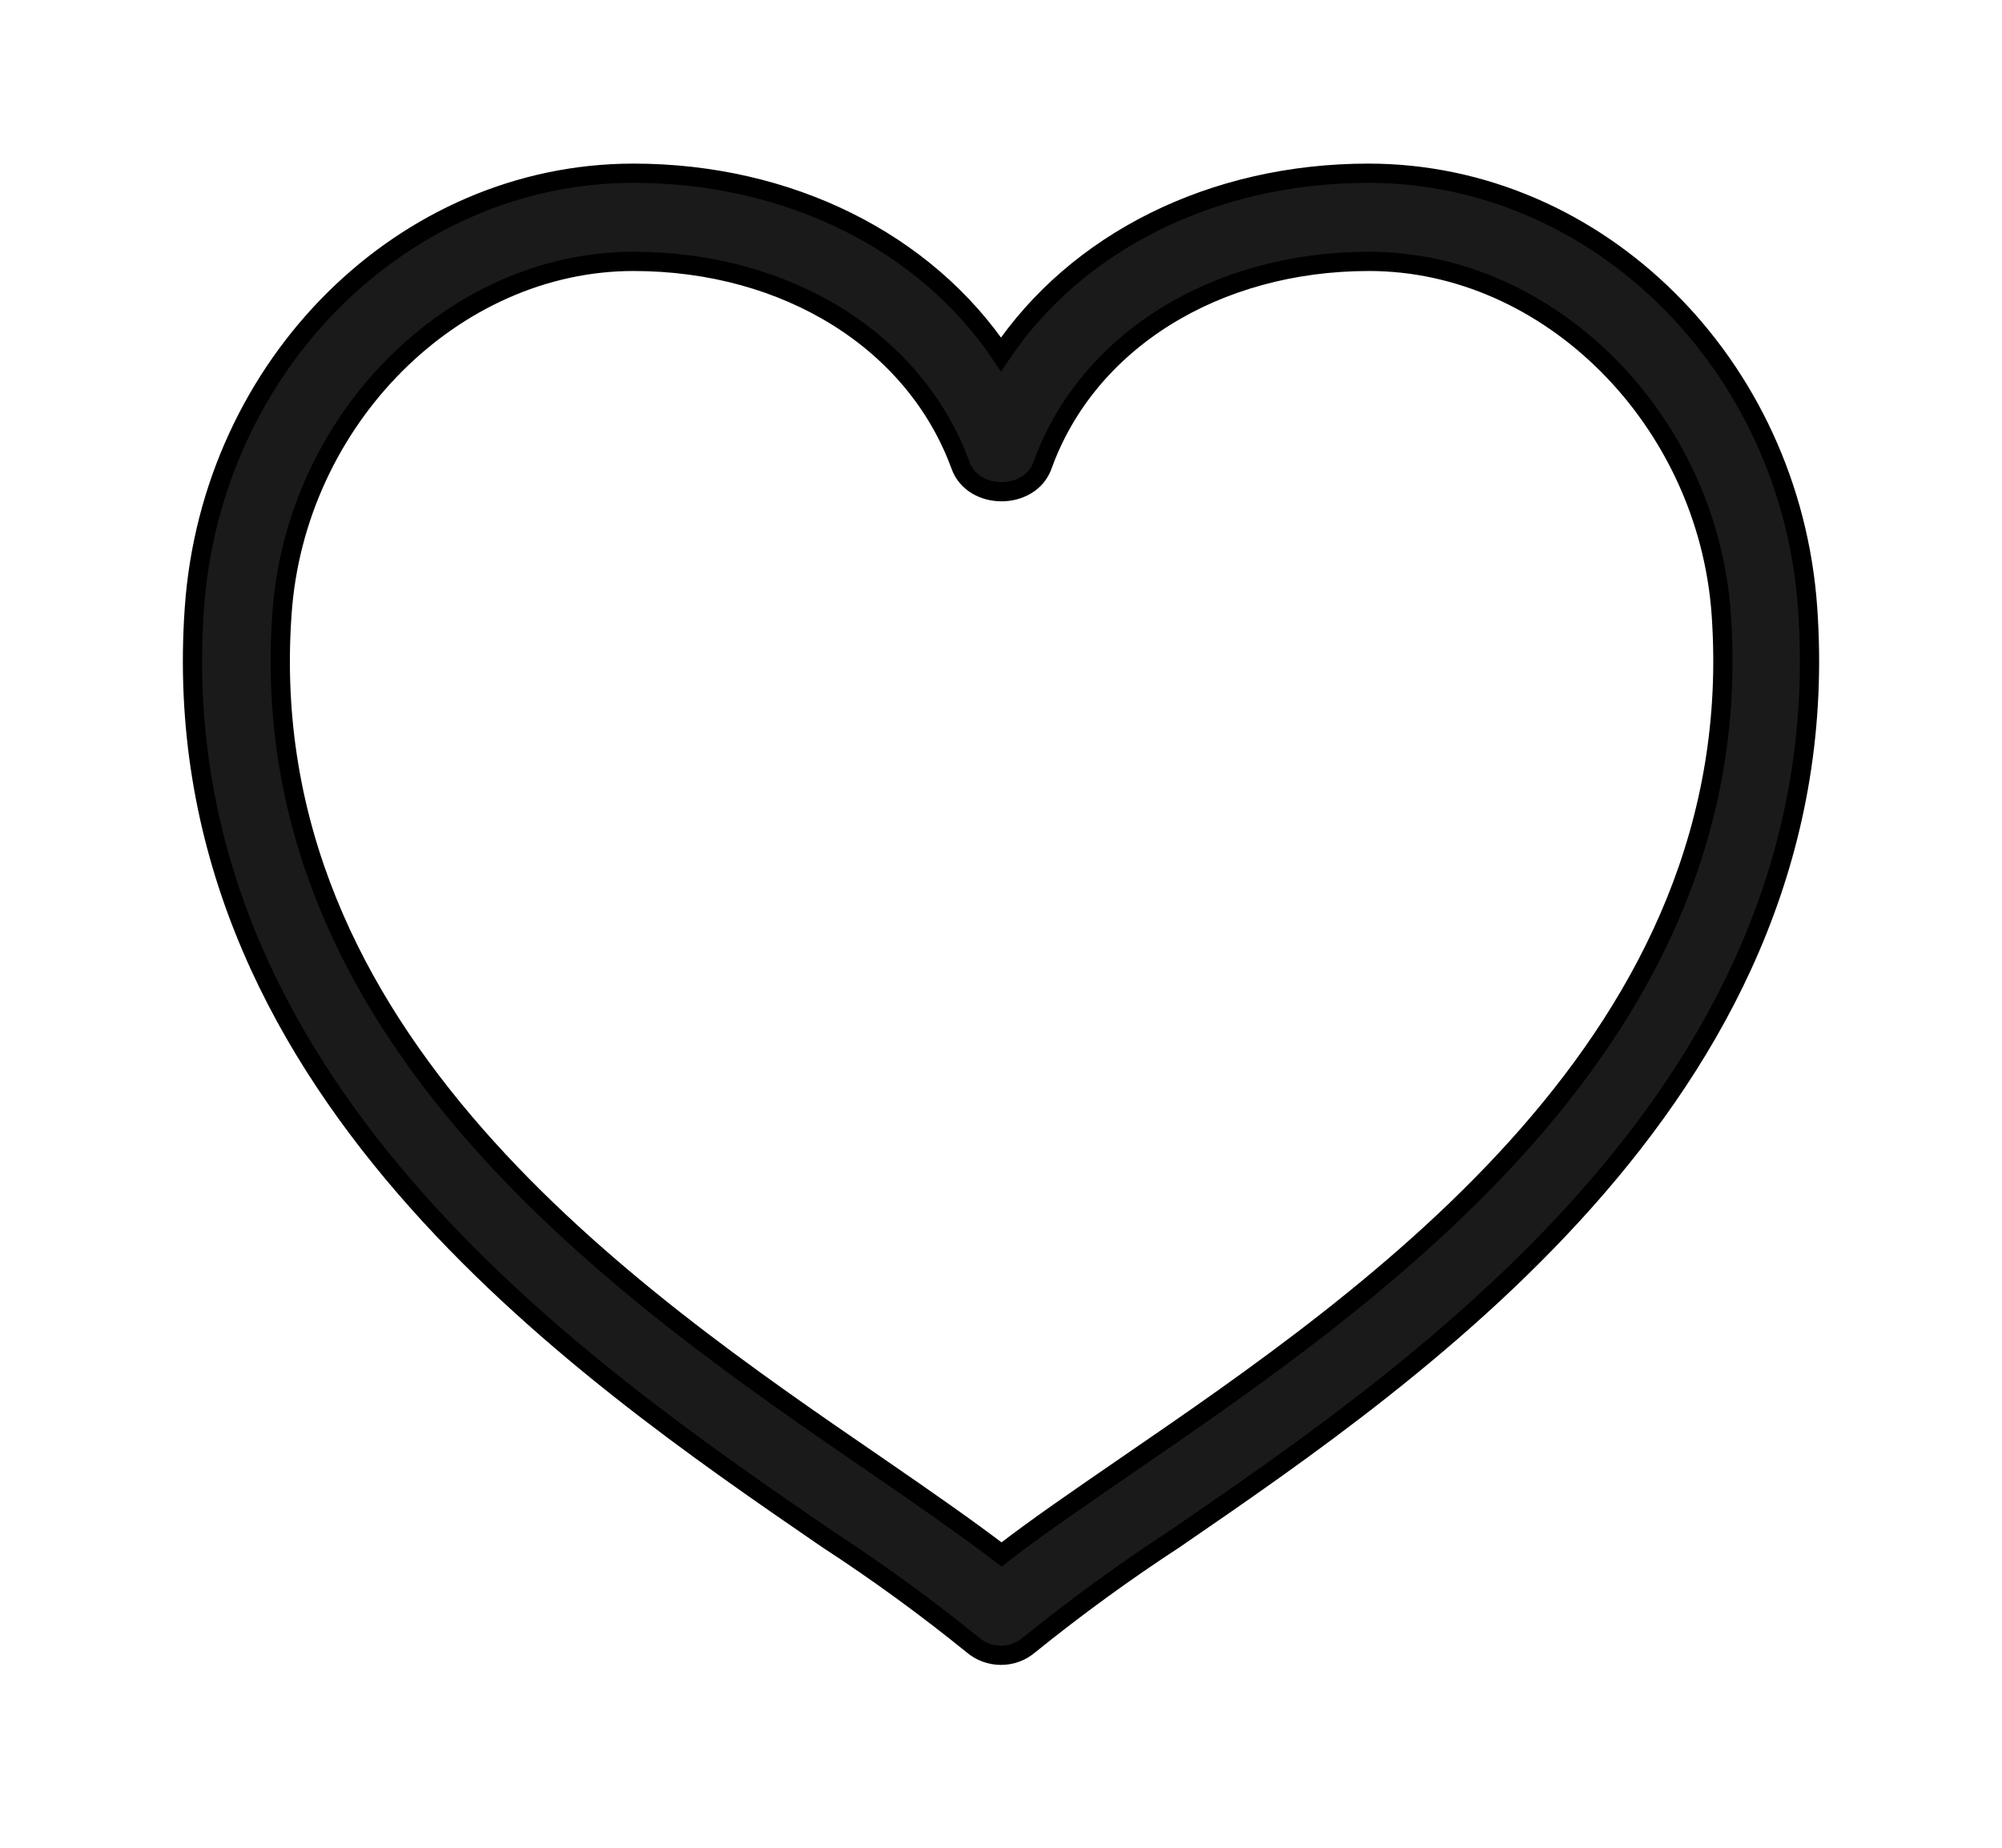
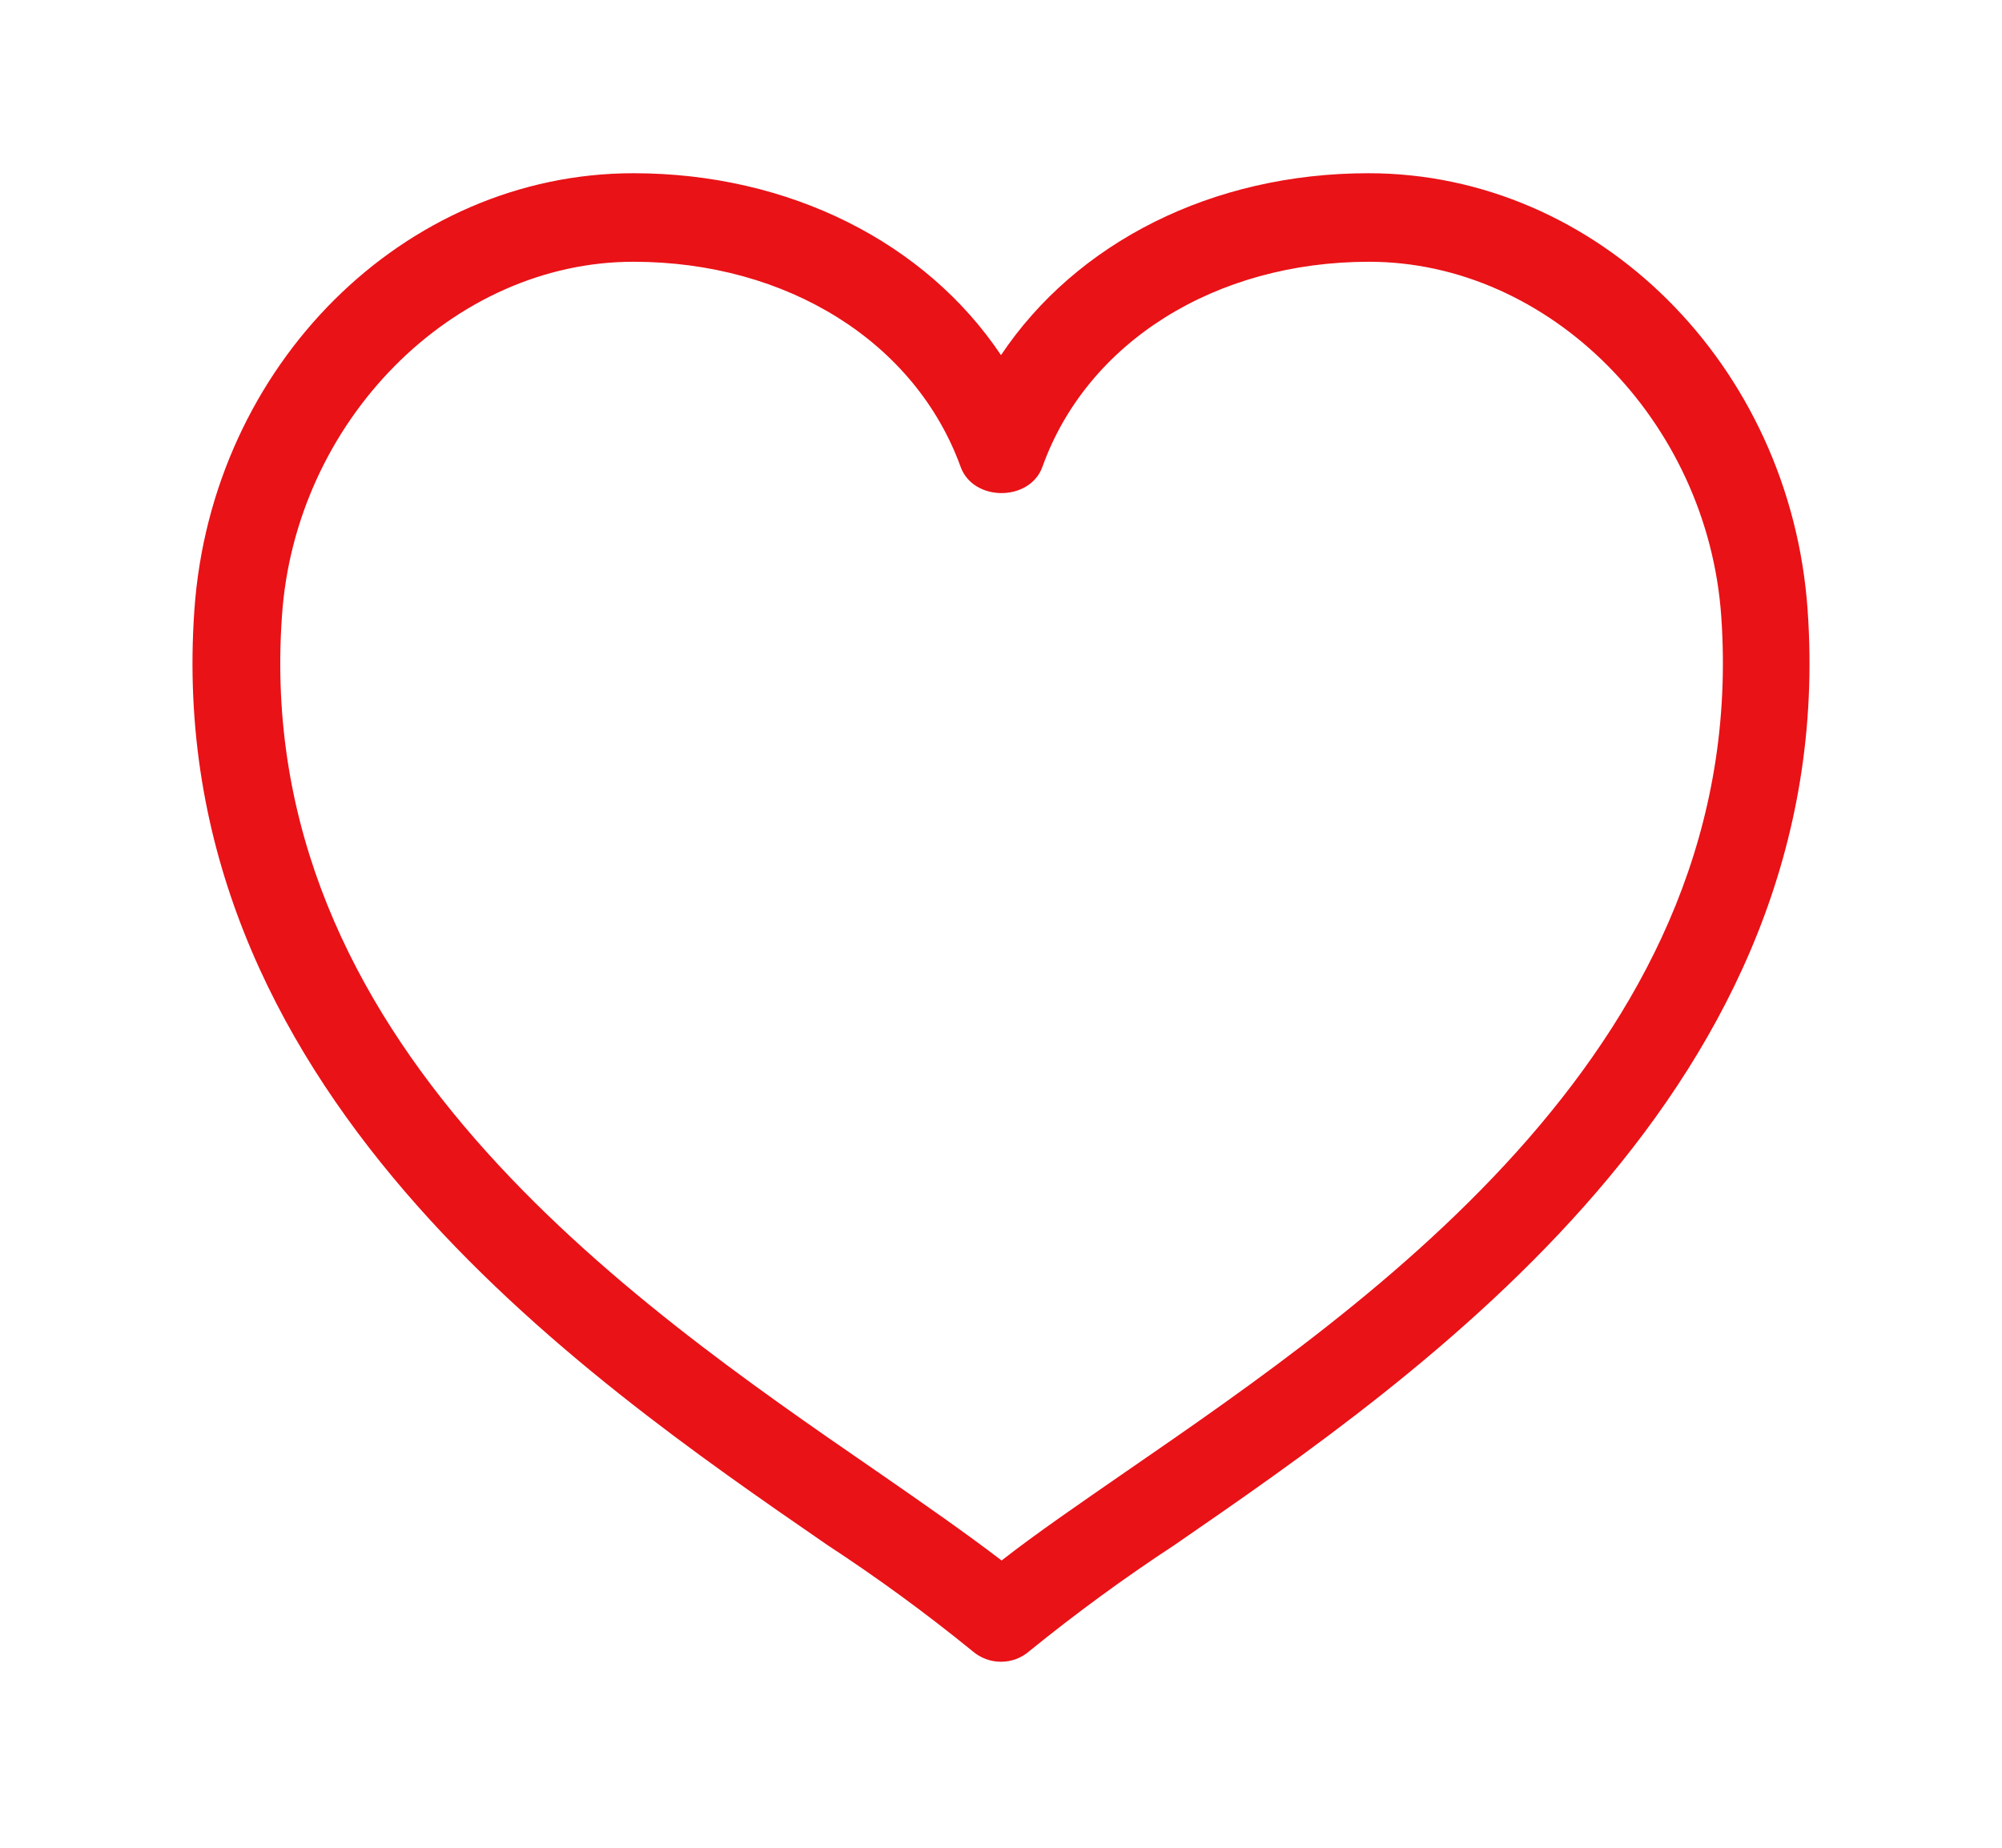
<svg xmlns="http://www.w3.org/2000/svg" viewBox="0 0 104 96" version="1.1">
  <defs />
-   <g id="atoms/icons/Hjärta-Black" stroke="#000" stroke-width="1" fill="none" fill-rule="evenodd">
-     <g id="Hjärta" transform="translate(10, 9)" fill="#1A1A1A" fill-rule="nonzero">
-       <path d="M42,77 C41.458,77.002 40.933,76.807 40.52,76.451 C38.102,74.491 35.585,72.659 32.979,70.962 C20.037,62.077 -1.631,47.216 0.097,22.6 C0.981,9.928 11.001,0 22.905,0 C30.995,0 38.079,3.576 42,9.41 C45.921,3.576 52.974,0 61.088,0 C72.999,0 83.019,9.928 83.903,22.6 C85.631,47.216 63.955,62.077 51.013,70.962 C48.41,72.662 45.893,74.495 43.472,76.451 C43.063,76.807 42.54,77.002 42,77 Z M22.905,4.58 C13.535,4.58 5.321,12.814 4.646,22.922 C3.097,44.879 22.634,58.297 35.56,67.158 C38.032,68.86 40.21,70.374 42.031,71.762 C43.813,70.374 46.03,68.86 48.502,67.158 C61.421,58.297 80.95,44.903 79.416,22.922 C78.71,12.814 70.503,4.58 61.119,4.58 C53.129,4.58 46.472,8.744 44.154,15.182 C43.503,17.001 40.551,17.001 39.9,15.182 C37.552,8.744 30.902,4.58 22.905,4.58 Z" id="Shape" />
+   <g id="atoms/icons/red/Hjärta" stroke="none" stroke-width="1" fill="none" fill-rule="evenodd">
+     <g id="Hjärta" transform="translate(10, 9)" fill="#E91217" fill-rule="nonzero">
+       <path d="M42,77.336 C41.458,77.338 40.933,77.142 40.52,76.785 C38.102,74.816 35.585,72.976 32.979,71.271 C20.037,62.348 -1.631,47.422 0.097,22.699 C0.981,9.971 11.001,0 22.905,0 C30.995,0 38.079,3.592 42,9.451 C45.921,3.592 52.974,0 61.088,0 C72.999,0 83.019,9.971 83.903,22.699 C85.631,47.422 63.955,62.348 51.013,71.271 C48.41,72.979 45.893,74.82 43.472,76.785 C43.063,77.142 42.54,77.338 42,77.336 Z M22.905,4.6 C13.535,4.6 5.321,12.87 4.646,23.022 C3.097,45.075 22.634,58.551 35.56,67.451 C38.032,69.16 40.21,70.681 42.031,72.075 C43.813,70.681 46.03,69.16 48.502,67.451 C61.421,58.551 80.95,45.099 79.416,23.022 C78.71,12.87 70.503,4.6 61.119,4.6 C53.129,4.6 46.472,8.782 44.154,15.248 C43.503,17.075 40.551,17.075 39.9,15.248 C37.552,8.782 30.902,4.6 22.905,4.6 Z" id="Shape" />
    </g>
  </g>
</svg>
